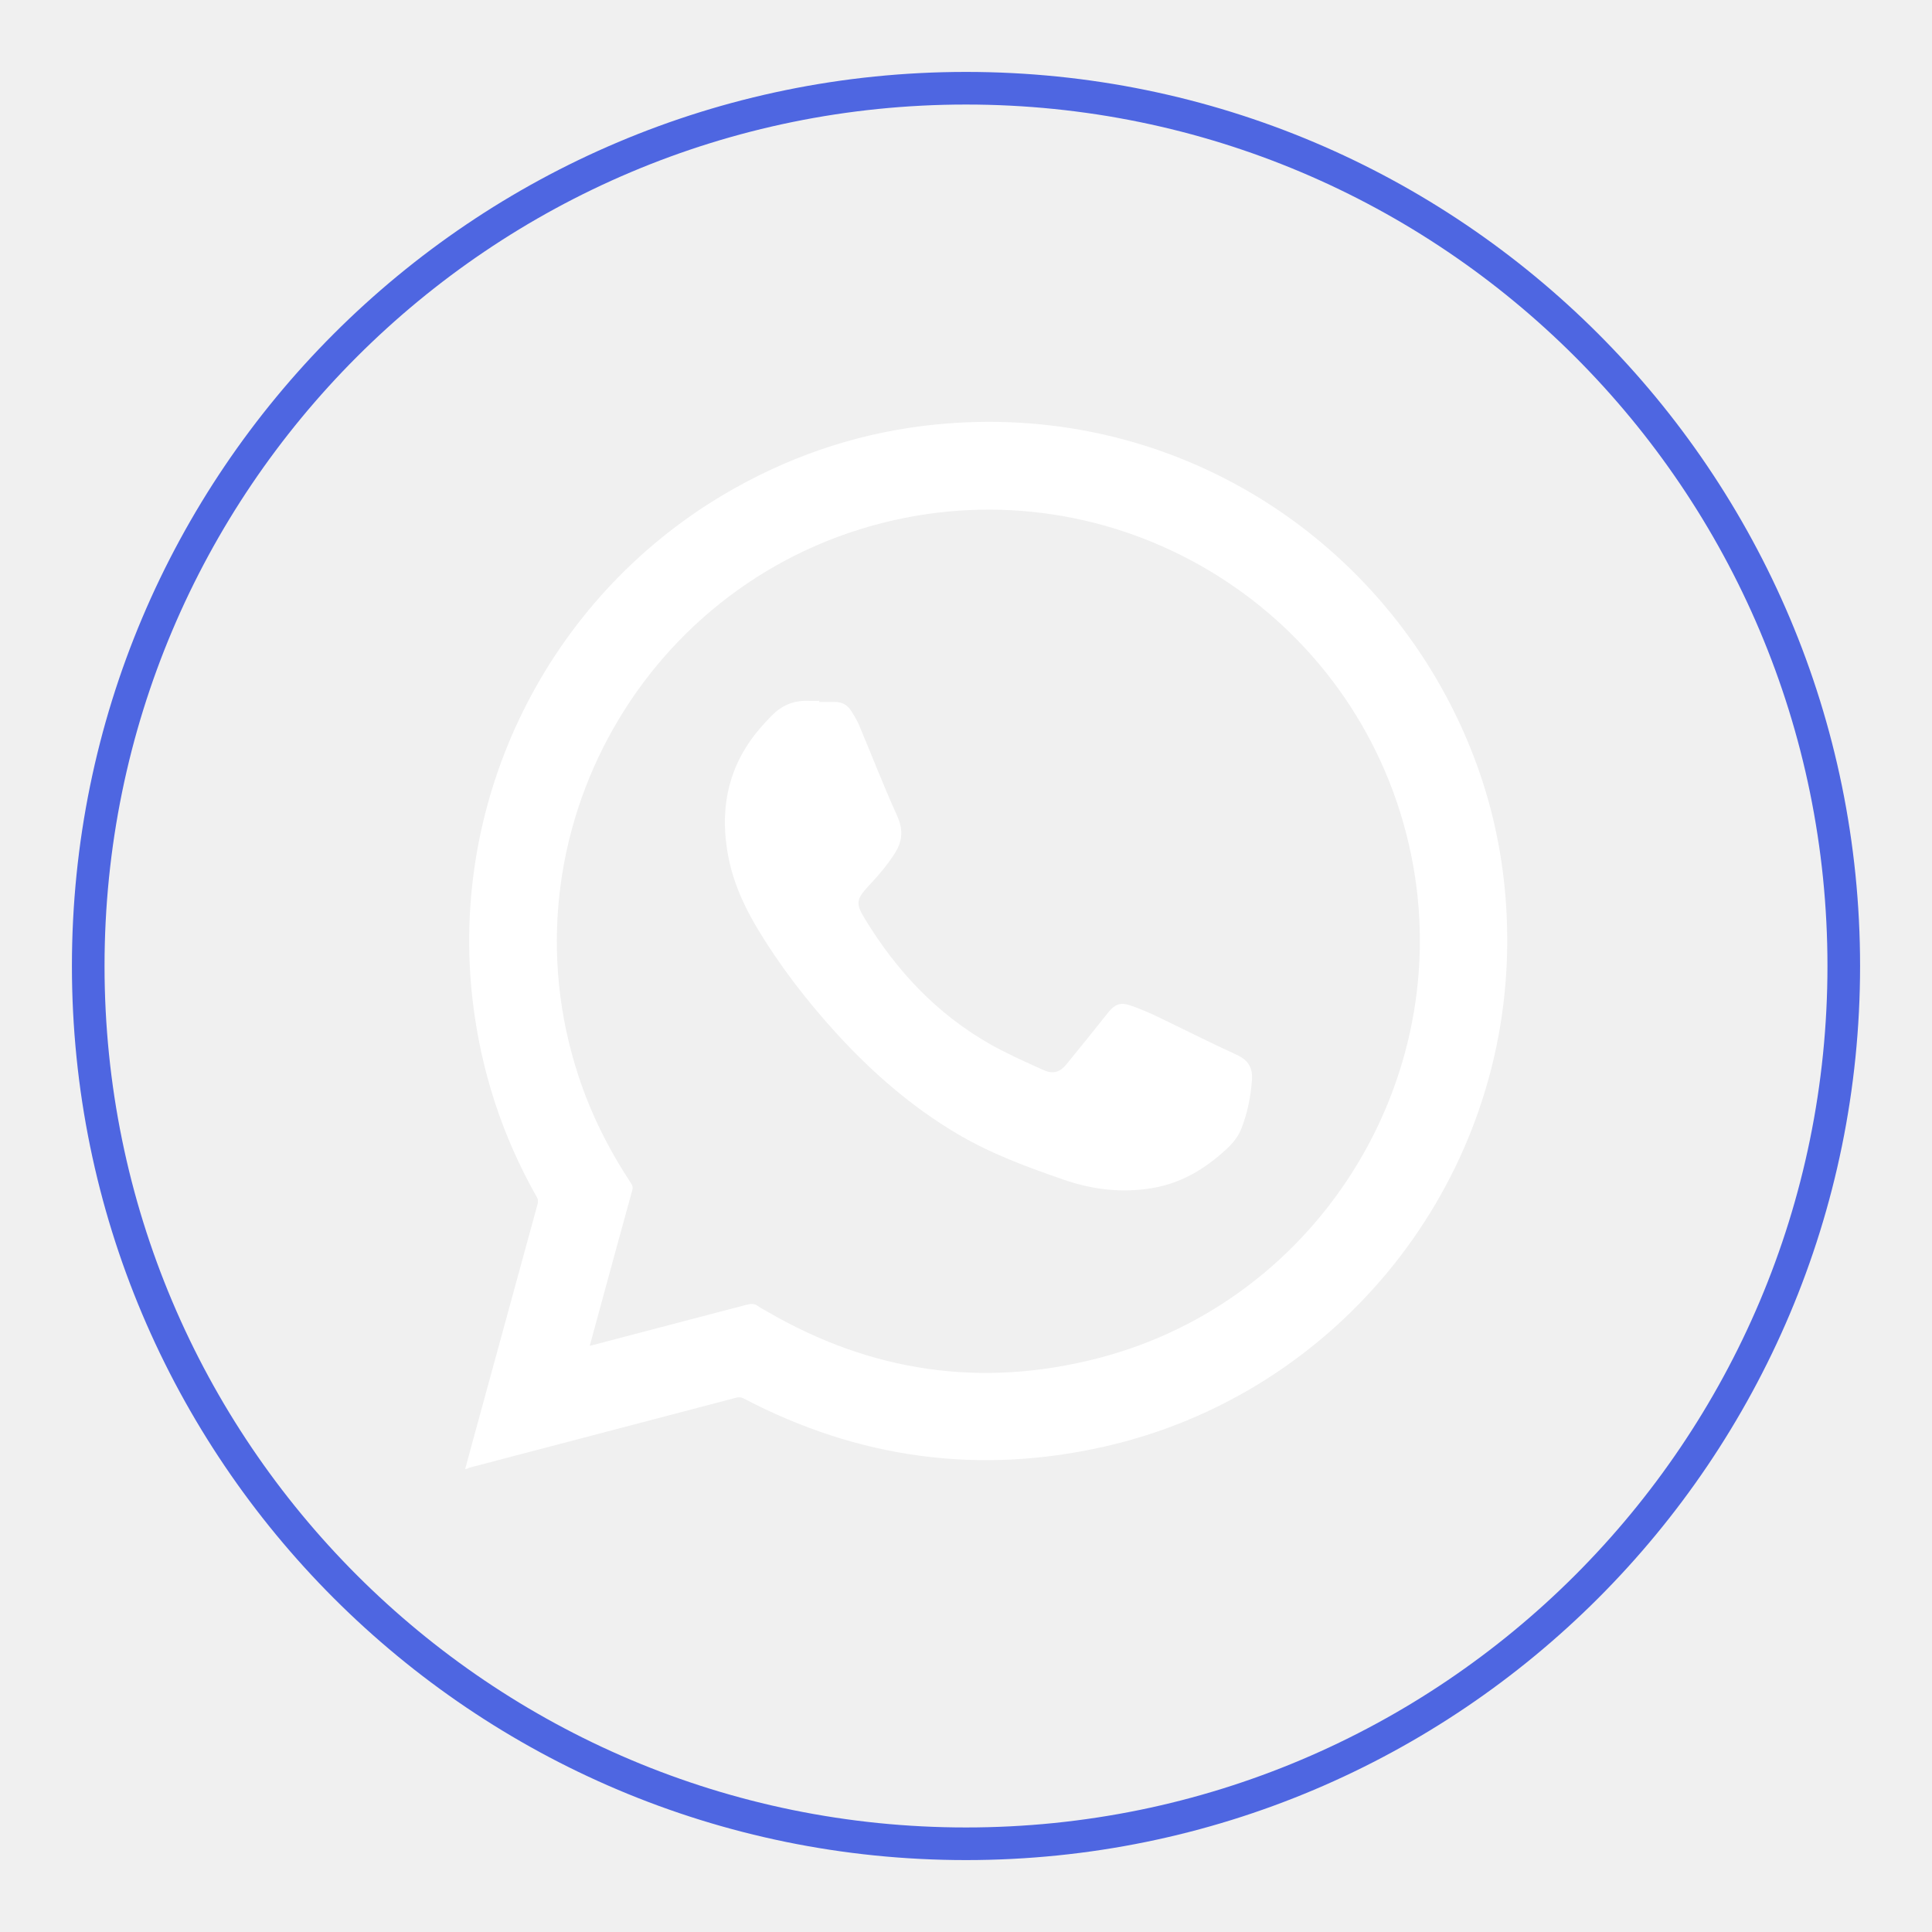
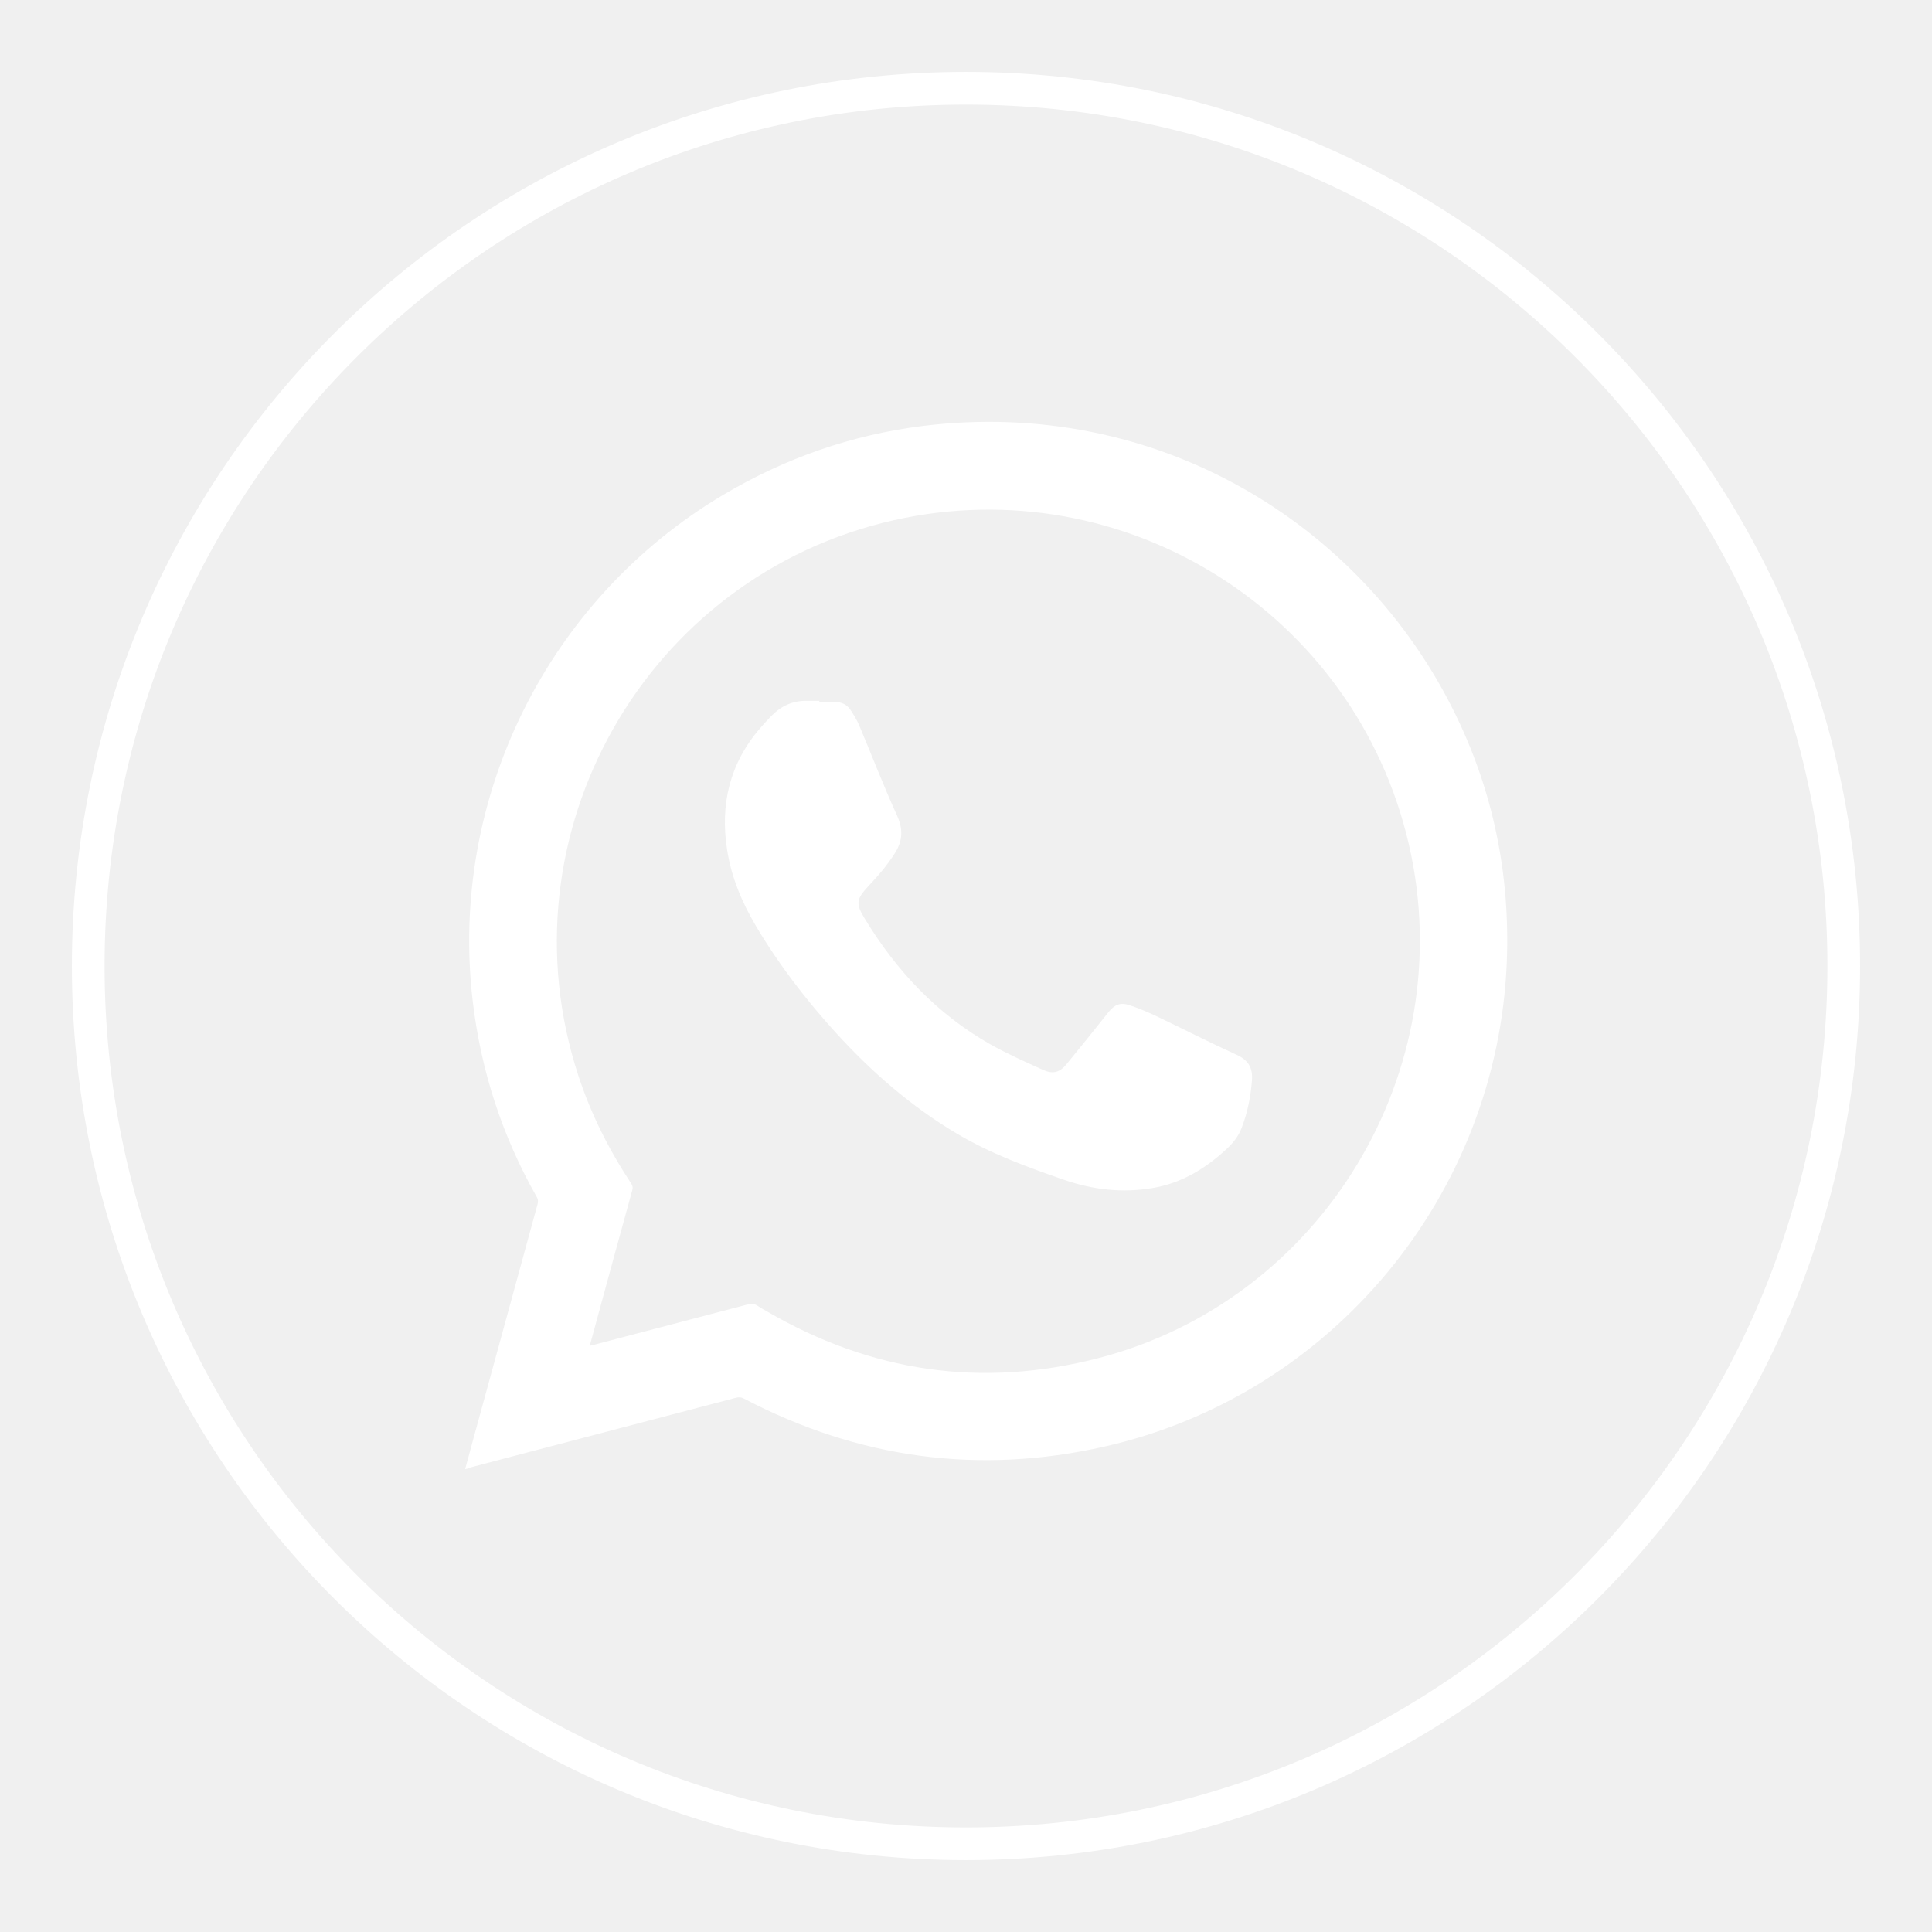
- <svg xmlns="http://www.w3.org/2000/svg" version="1.1" id="Layer_1" x="0px" y="0px" viewBox="0 0 120 120" style="enable-background:new 0 0 120 120;" xml:space="preserve">
-   <style type="text/css">
- 	.st0{fill:#FFFFFF;}
- 	.st1{fill:none;stroke:#4E67E1;stroke-width:2.026;stroke-miterlimit:10;}
- 	.st2{fill:#FEFEFE;}
- 	.st3{fill:#C7D9E9;}
- 	.st4{fill:#A8C5D7;}
- 	.st5{fill:none;stroke:#4E66E1;stroke-width:2.026;stroke-miterlimit:10;}
- </style>
+ <svg xmlns="http://www.w3.org/2000/svg" id="Layer_1" version="1.1" viewBox="0 0 120 120">
+   <defs>
+     <style>
+       .st0 {
+         fill: #fff;
+       }
+ 
+       .st1 {
+         fill: none;
+         stroke: #fff;
+         stroke-miterlimit: 10;
+         stroke-width: 2.03px;
+       }
+     </style>
+   </defs>
+   <path class="st1" d="M60,114.52h0c-30.11,0-54.52-24.41-54.52-54.52h0C5.48,29.89,29.89,5.48,60,5.48h0c30.11,0,54.52,24.41,54.52,54.52h0c0,30.11-24.41,54.52-54.52,54.52Z" />
  <g>
-     <path class="st5" d="M60,114.52L60,114.52C29.89,114.52,5.48,90.11,5.48,60v0C5.48,29.89,29.89,5.48,60,5.48h0   c30.11,0,54.52,24.41,54.52,54.52v0C114.52,90.11,90.11,114.52,60,114.52z" />
-     <g>
-       <path class="st0" d="M28.89,91.25c0.18-0.67,0.36-1.31,0.53-1.95c1.32-4.84,2.65-9.67,3.97-14.51c0.04-0.16,0.04-0.29-0.05-0.44    c-2.15-3.79-3.47-7.85-3.98-12.18c-1.48-12.58,4.65-24.96,15.57-31.44c3.85-2.28,7.99-3.73,12.44-4.28    c14.4-1.76,27.19,5.98,33.01,17.88c2.38,4.86,3.42,10.02,3.21,15.42c-0.58,14.48-10.86,26.9-24.99,30.1    c-7.81,1.77-15.29,0.74-22.39-2.98c-0.17-0.09-0.32-0.1-0.51-0.05c-5.53,1.45-11.06,2.9-16.58,4.35    C29.06,91.22,29,91.23,28.89,91.25z M36.63,83.59c0.12-0.03,0.18-0.04,0.25-0.06c3.16-0.83,6.33-1.66,9.49-2.49    c0.28-0.07,0.5-0.08,0.74,0.1c0.16,0.12,0.35,0.21,0.52,0.31c6.45,3.76,13.31,4.78,20.54,2.92c13.95-3.58,22.58-17.86,19.34-31.91    C84.2,38.09,69.9,29.08,55.52,32.31c-15.41,3.47-24.52,19.52-19.59,34.52c0.78,2.38,1.9,4.6,3.28,6.69    c0.09,0.14,0.11,0.26,0.06,0.41c-0.71,2.58-1.42,5.17-2.12,7.75C36.98,82.31,36.81,82.93,36.63,83.59z" />
-       <path class="st0" d="M50.88,43.6c0.33,0,0.65,0,0.98,0c0.39,0,0.73,0.15,0.95,0.47c0.21,0.31,0.4,0.63,0.55,0.97    c0.79,1.87,1.51,3.76,2.35,5.6c0.38,0.84,0.37,1.54-0.1,2.31c-0.48,0.77-1.07,1.45-1.69,2.11c-0.73,0.79-0.78,1.06-0.22,1.98    c1.97,3.25,4.5,5.95,7.82,7.83c1.05,0.59,2.16,1.08,3.26,1.58c0.62,0.28,1.04,0.17,1.47-0.36c0.87-1.06,1.73-2.13,2.58-3.2    c0.38-0.48,0.74-0.65,1.32-0.46c0.54,0.18,1.06,0.4,1.58,0.64c1.7,0.81,3.38,1.67,5.09,2.45c0.73,0.33,1,0.82,0.94,1.6    c-0.08,1-0.27,1.97-0.63,2.91c-0.2,0.54-0.55,0.98-0.97,1.36c-1.31,1.21-2.79,2.1-4.57,2.4c-1.87,0.32-3.7,0.11-5.5-0.51    c-2.29-0.79-4.55-1.62-6.64-2.86c-2.84-1.68-5.3-3.83-7.52-6.26c-1.87-2.06-3.56-4.25-4.98-6.65c-0.87-1.47-1.53-3.04-1.79-4.74    c-0.44-2.82,0.17-5.37,2.07-7.56c0.22-0.26,0.46-0.51,0.7-0.76c0.6-0.61,1.33-0.94,2.2-0.92c0.26,0.01,0.51,0,0.77,0    C50.88,43.58,50.88,43.59,50.88,43.6z" />
-     </g>
+     <path class="st0" d="M28.89,91.25c.18-.67.36-1.31.53-1.95,1.32-4.84,2.65-9.67,3.97-14.51.04-.16.04-.29-.05-.44-2.15-3.79-3.47-7.85-3.98-12.18-1.48-12.58,4.65-24.96,15.57-31.44,3.85-2.28,7.99-3.73,12.44-4.28,14.4-1.76,27.19,5.98,33.01,17.88,2.38,4.86,3.42,10.02,3.21,15.42-.58,14.48-10.86,26.9-24.99,30.1-7.81,1.77-15.29.74-22.39-2.98-.17-.09-.32-.1-.51-.05-5.53,1.45-11.06,2.9-16.58,4.35-.06.05-.12.06-.23.08ZM36.63,83.59c.12-.03.18-.04.25-.06,3.16-.83,6.33-1.66,9.49-2.49.28-.07.5-.08.74.1.16.12.35.21.52.31,6.45,3.76,13.31,4.78,20.54,2.92,13.95-3.58,22.58-17.86,19.34-31.91-3.31-14.37-17.61-23.38-31.99-20.15-15.41,3.47-24.52,19.52-19.59,34.52.78,2.38,1.9,4.6,3.28,6.69.09.14.11.26.06.41-.71,2.58-1.42,5.17-2.12,7.75-.17.63-.34,1.25-.52,1.91Z" />
+     <path class="st0" d="M50.88,43.6h.98c.39,0,.73.15.95.47.21.31.4.63.55.97.79,1.87,1.51,3.76,2.35,5.6.38.84.37,1.54-.1,2.31-.48.77-1.07,1.45-1.69,2.11-.73.79-.78,1.06-.22,1.98,1.97,3.25,4.5,5.95,7.82,7.83,1.05.59,2.16,1.08,3.26,1.58.62.28,1.04.17,1.47-.36.87-1.06,1.73-2.13,2.58-3.2.38-.48.74-.65,1.32-.46.54.18,1.06.4,1.58.64,1.7.81,3.38,1.67,5.09,2.45.73.33,1,.82.94,1.6-.08,1-.27,1.97-.63,2.91-.2.54-.55.98-.97,1.36-1.31,1.21-2.79,2.1-4.57,2.4-1.87.32-3.7.11-5.5-.51-2.29-.79-4.55-1.62-6.64-2.86-2.84-1.68-5.3-3.83-7.52-6.26-1.87-2.06-3.56-4.25-4.98-6.65-.87-1.47-1.53-3.04-1.79-4.74-.44-2.82.17-5.37,2.07-7.56.22-.26.46-.51.7-.76.6-.61,1.33-.94,2.2-.92.26,0,.51,0,.77,0-.02.05-.02.06-.02.07Z" />
  </g>
</svg>
